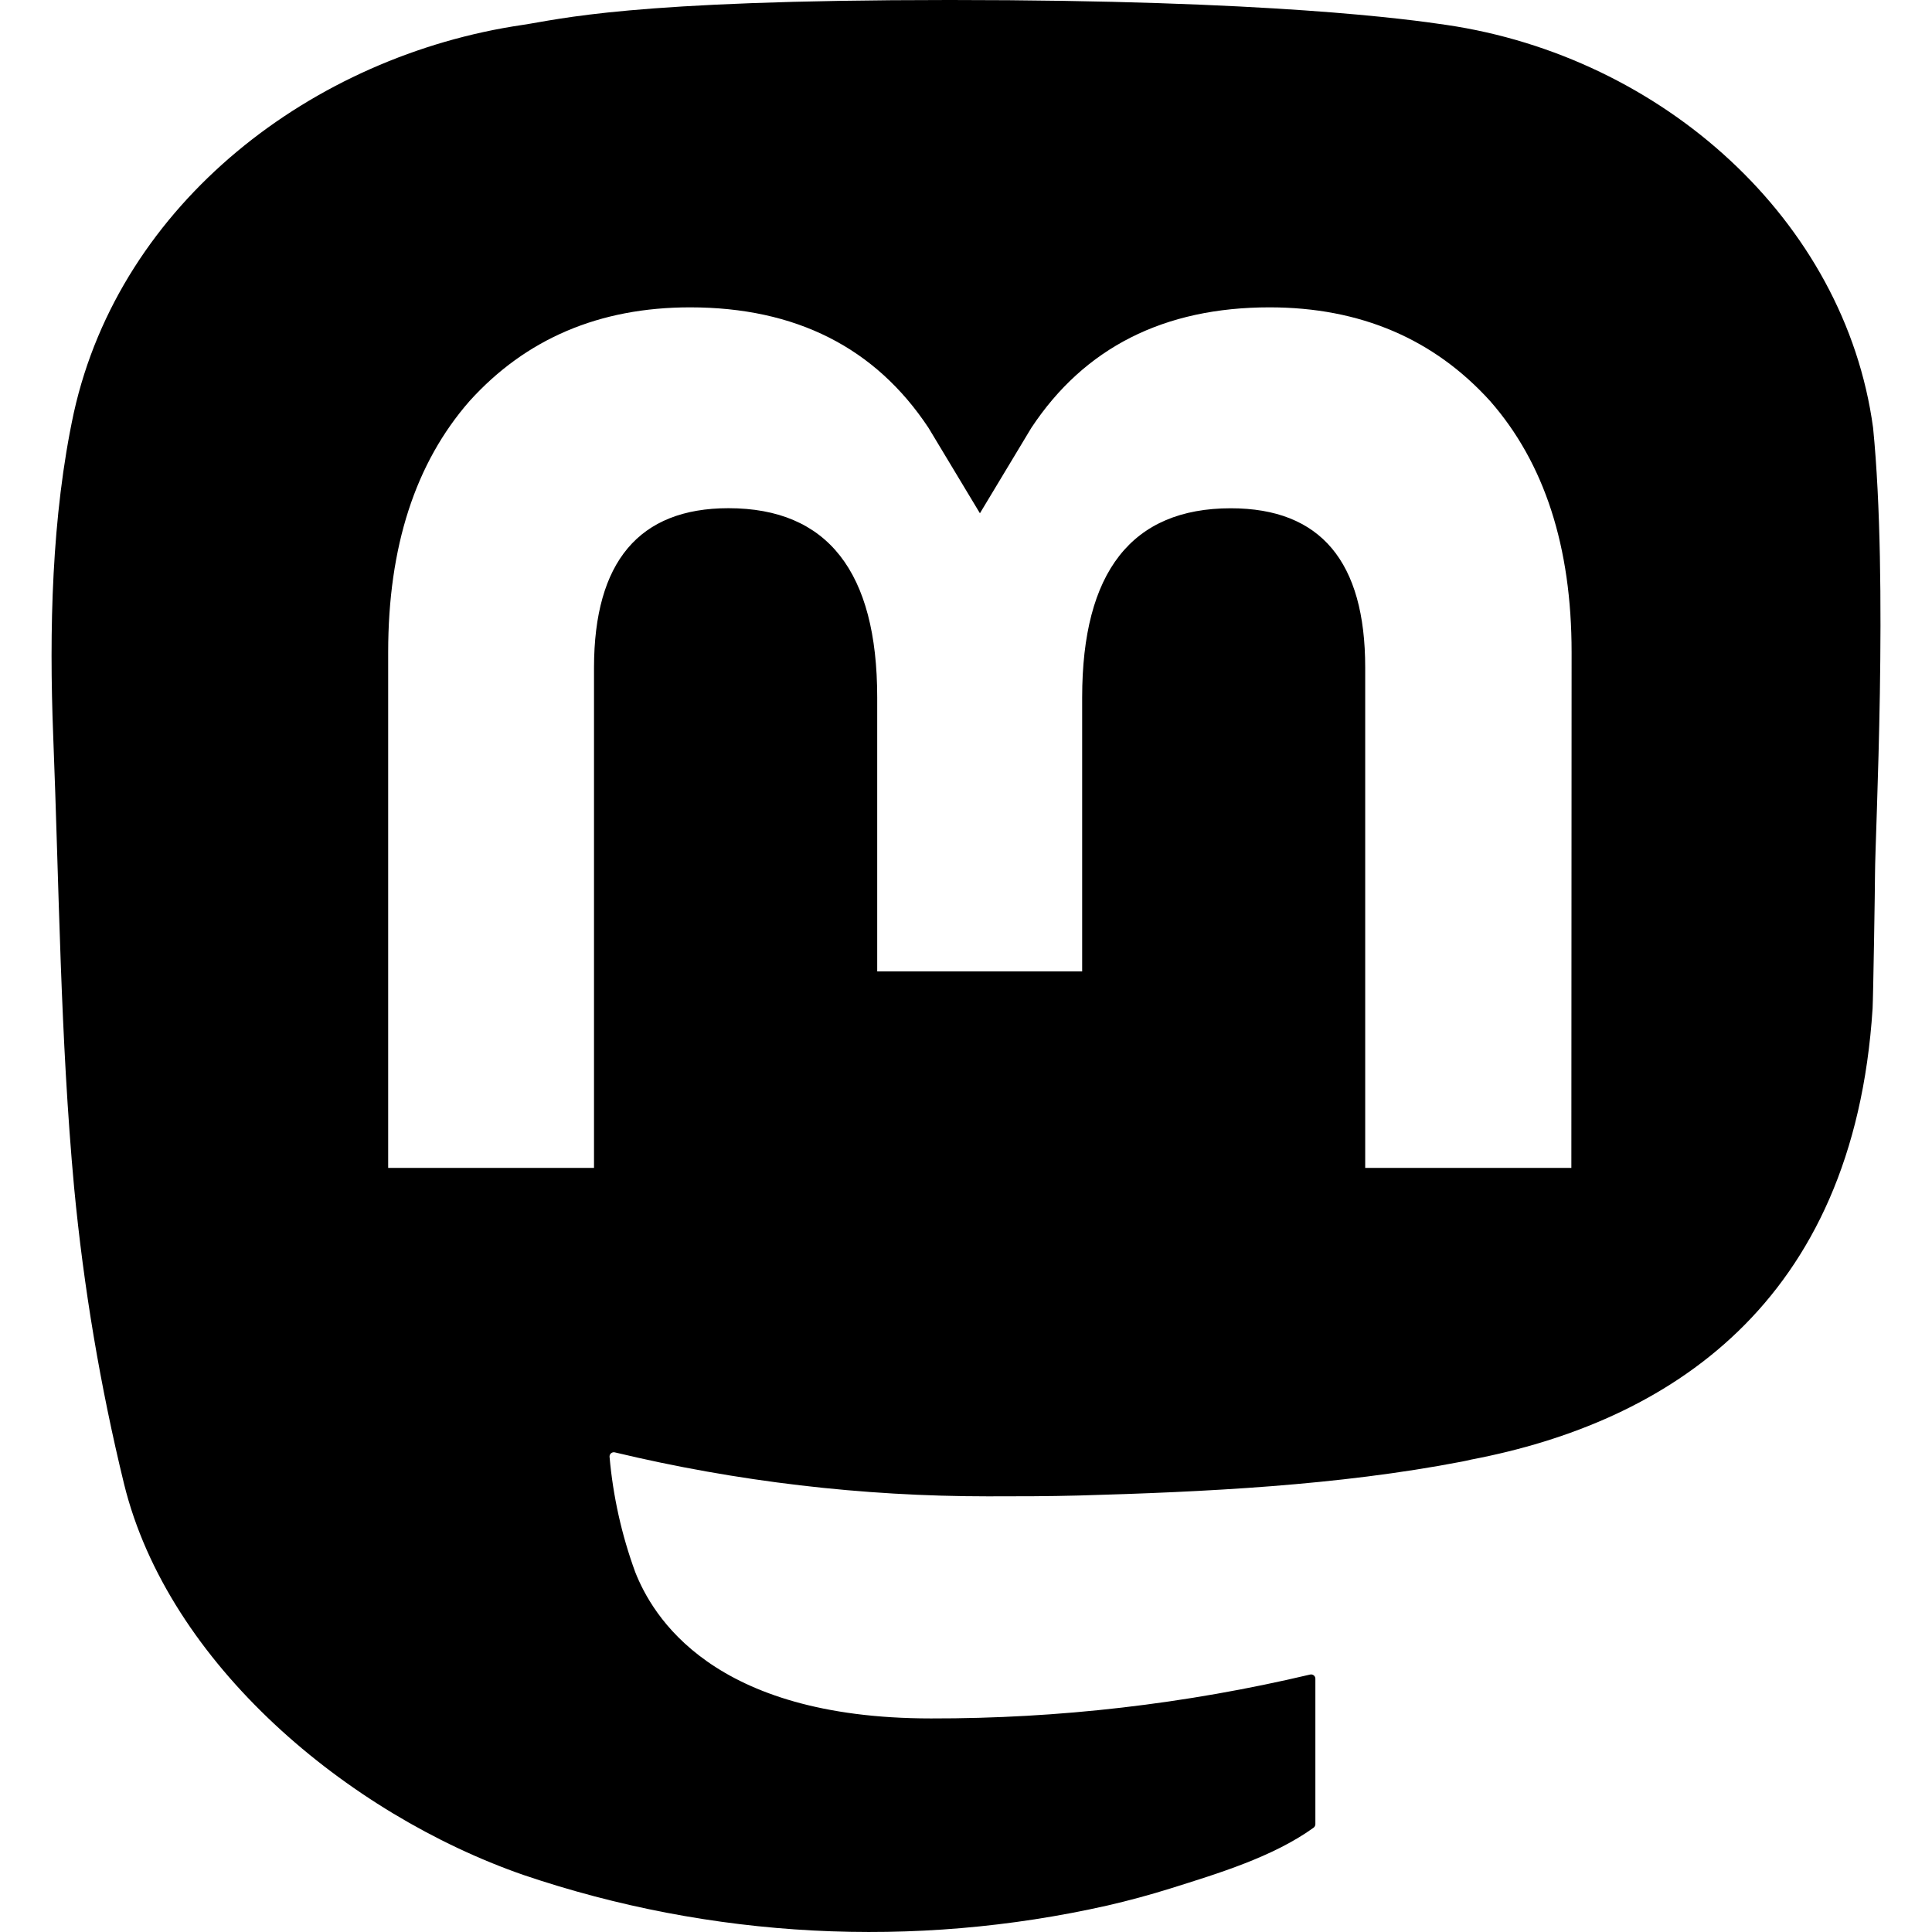
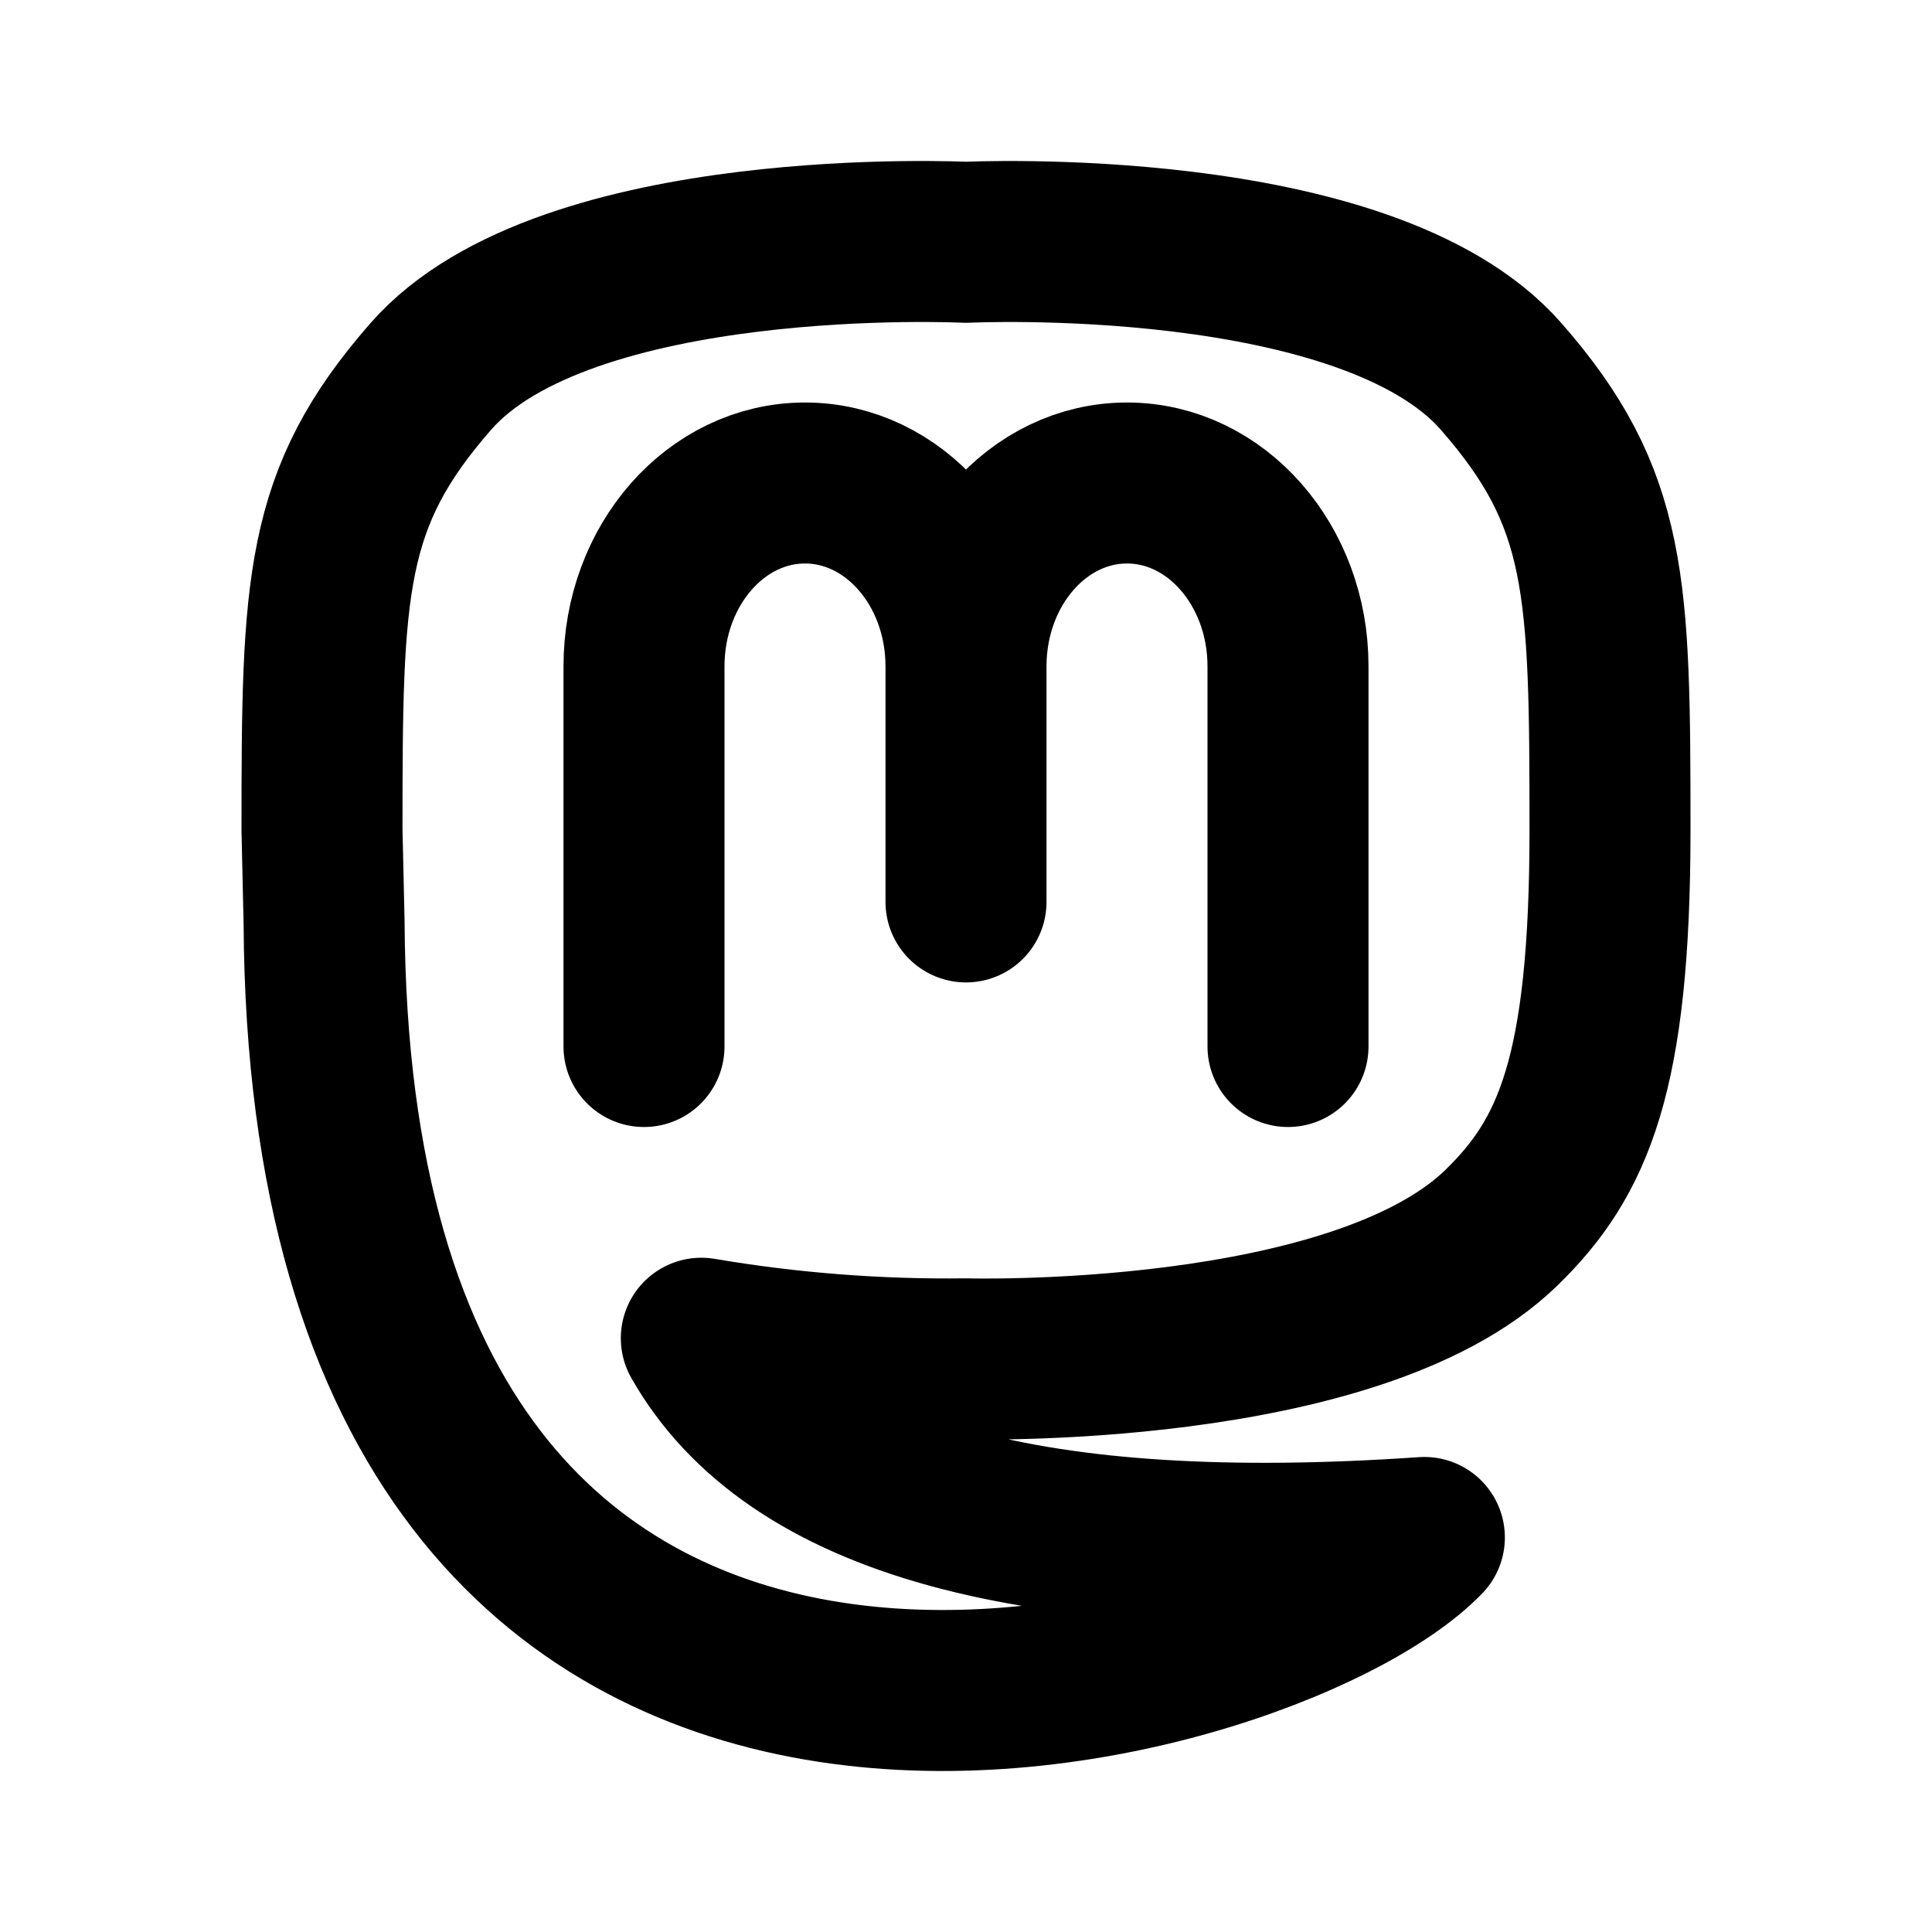
- <svg xmlns="http://www.w3.org/2000/svg" role="img" viewBox="0 0 24 24">
-   <path d="M23.268 5.313c-.35-2.578-2.617-4.61-5.304-5.004C17.51.242 15.792 0 11.813 0h-.03c-3.98 0-4.835.242-5.288.309C3.882.692 1.496 2.518.917 5.127.64 6.412.61 7.837.661 9.143c.074 1.874.088 3.745.26 5.611.118 1.24.325 2.47.62 3.68.55 2.237 2.777 4.098 4.96 4.857 2.336.792 4.849.923 7.256.38.265-.061.527-.132.786-.213.585-.184 1.27-.39 1.774-.753a.057.057 0 0 0 .023-.043v-1.809a.052.052 0 0 0-.02-.041.053.053 0 0 0-.046-.01 20.282 20.282 0 0 1-4.709.545c-2.73 0-3.463-1.284-3.674-1.818a5.593 5.593 0 0 1-.319-1.433.053.053 0 0 1 .066-.054c1.517.363 3.072.546 4.632.546.376 0 .75 0 1.125-.01 1.57-.044 3.224-.124 4.768-.422.038-.008.077-.015.11-.024 2.435-.464 4.753-1.92 4.989-5.604.008-.145.03-1.52.03-1.67.002-.512.167-3.63-.024-5.545zm-3.748 9.195h-2.561V8.29c0-1.309-.55-1.976-1.67-1.976-1.23 0-1.846.79-1.846 2.35v3.403h-2.546V8.663c0-1.56-.617-2.35-1.848-2.35-1.112 0-1.668.668-1.67 1.977v6.218H4.822V8.102c0-1.31.337-2.35 1.011-3.12.696-.77 1.608-1.164 2.74-1.164 1.311 0 2.302.5 2.962 1.498l.638 1.06.638-1.06c.66-.999 1.65-1.498 2.96-1.498 1.13 0 2.043.395 2.74 1.164.675.77 1.012 1.81 1.012 3.12z" />
+ <svg xmlns="http://www.w3.org/2000/svg" width="24" height="24" viewBox="0 0 24 24" fill="none" stroke="currentColor" stroke-width="2" stroke-linecap="round" stroke-linejoin="round">
+   <path d="M18.648 15.254c-1.816 1.763 -6.648 1.626 -6.648 1.626a18.262 18.262 0 0 1 -3.288 -.256c1.127 1.985 4.12 2.81 8.982 2.475c-1.945 2.013 -13.598 5.257 -13.668 -7.636l-.026 -1.154c0 -3.036 .023 -4.115 1.352 -5.633c1.671 -1.91 6.648 -1.666 6.648 -1.666s4.977 -.243 6.648 1.667c1.329 1.518 1.352 2.597 1.352 5.633s-.456 4.074 -1.352 4.944" />
+   <path d="M12 11.204v-2.926c0 -1.258 -.895 -2.278 -2 -2.278s-2 1.02 -2 2.278v4.722m4 -4.722c0 -1.258 .895 -2.278 2 -2.278s2 1.02 2 2.278v4.722" />
</svg>
